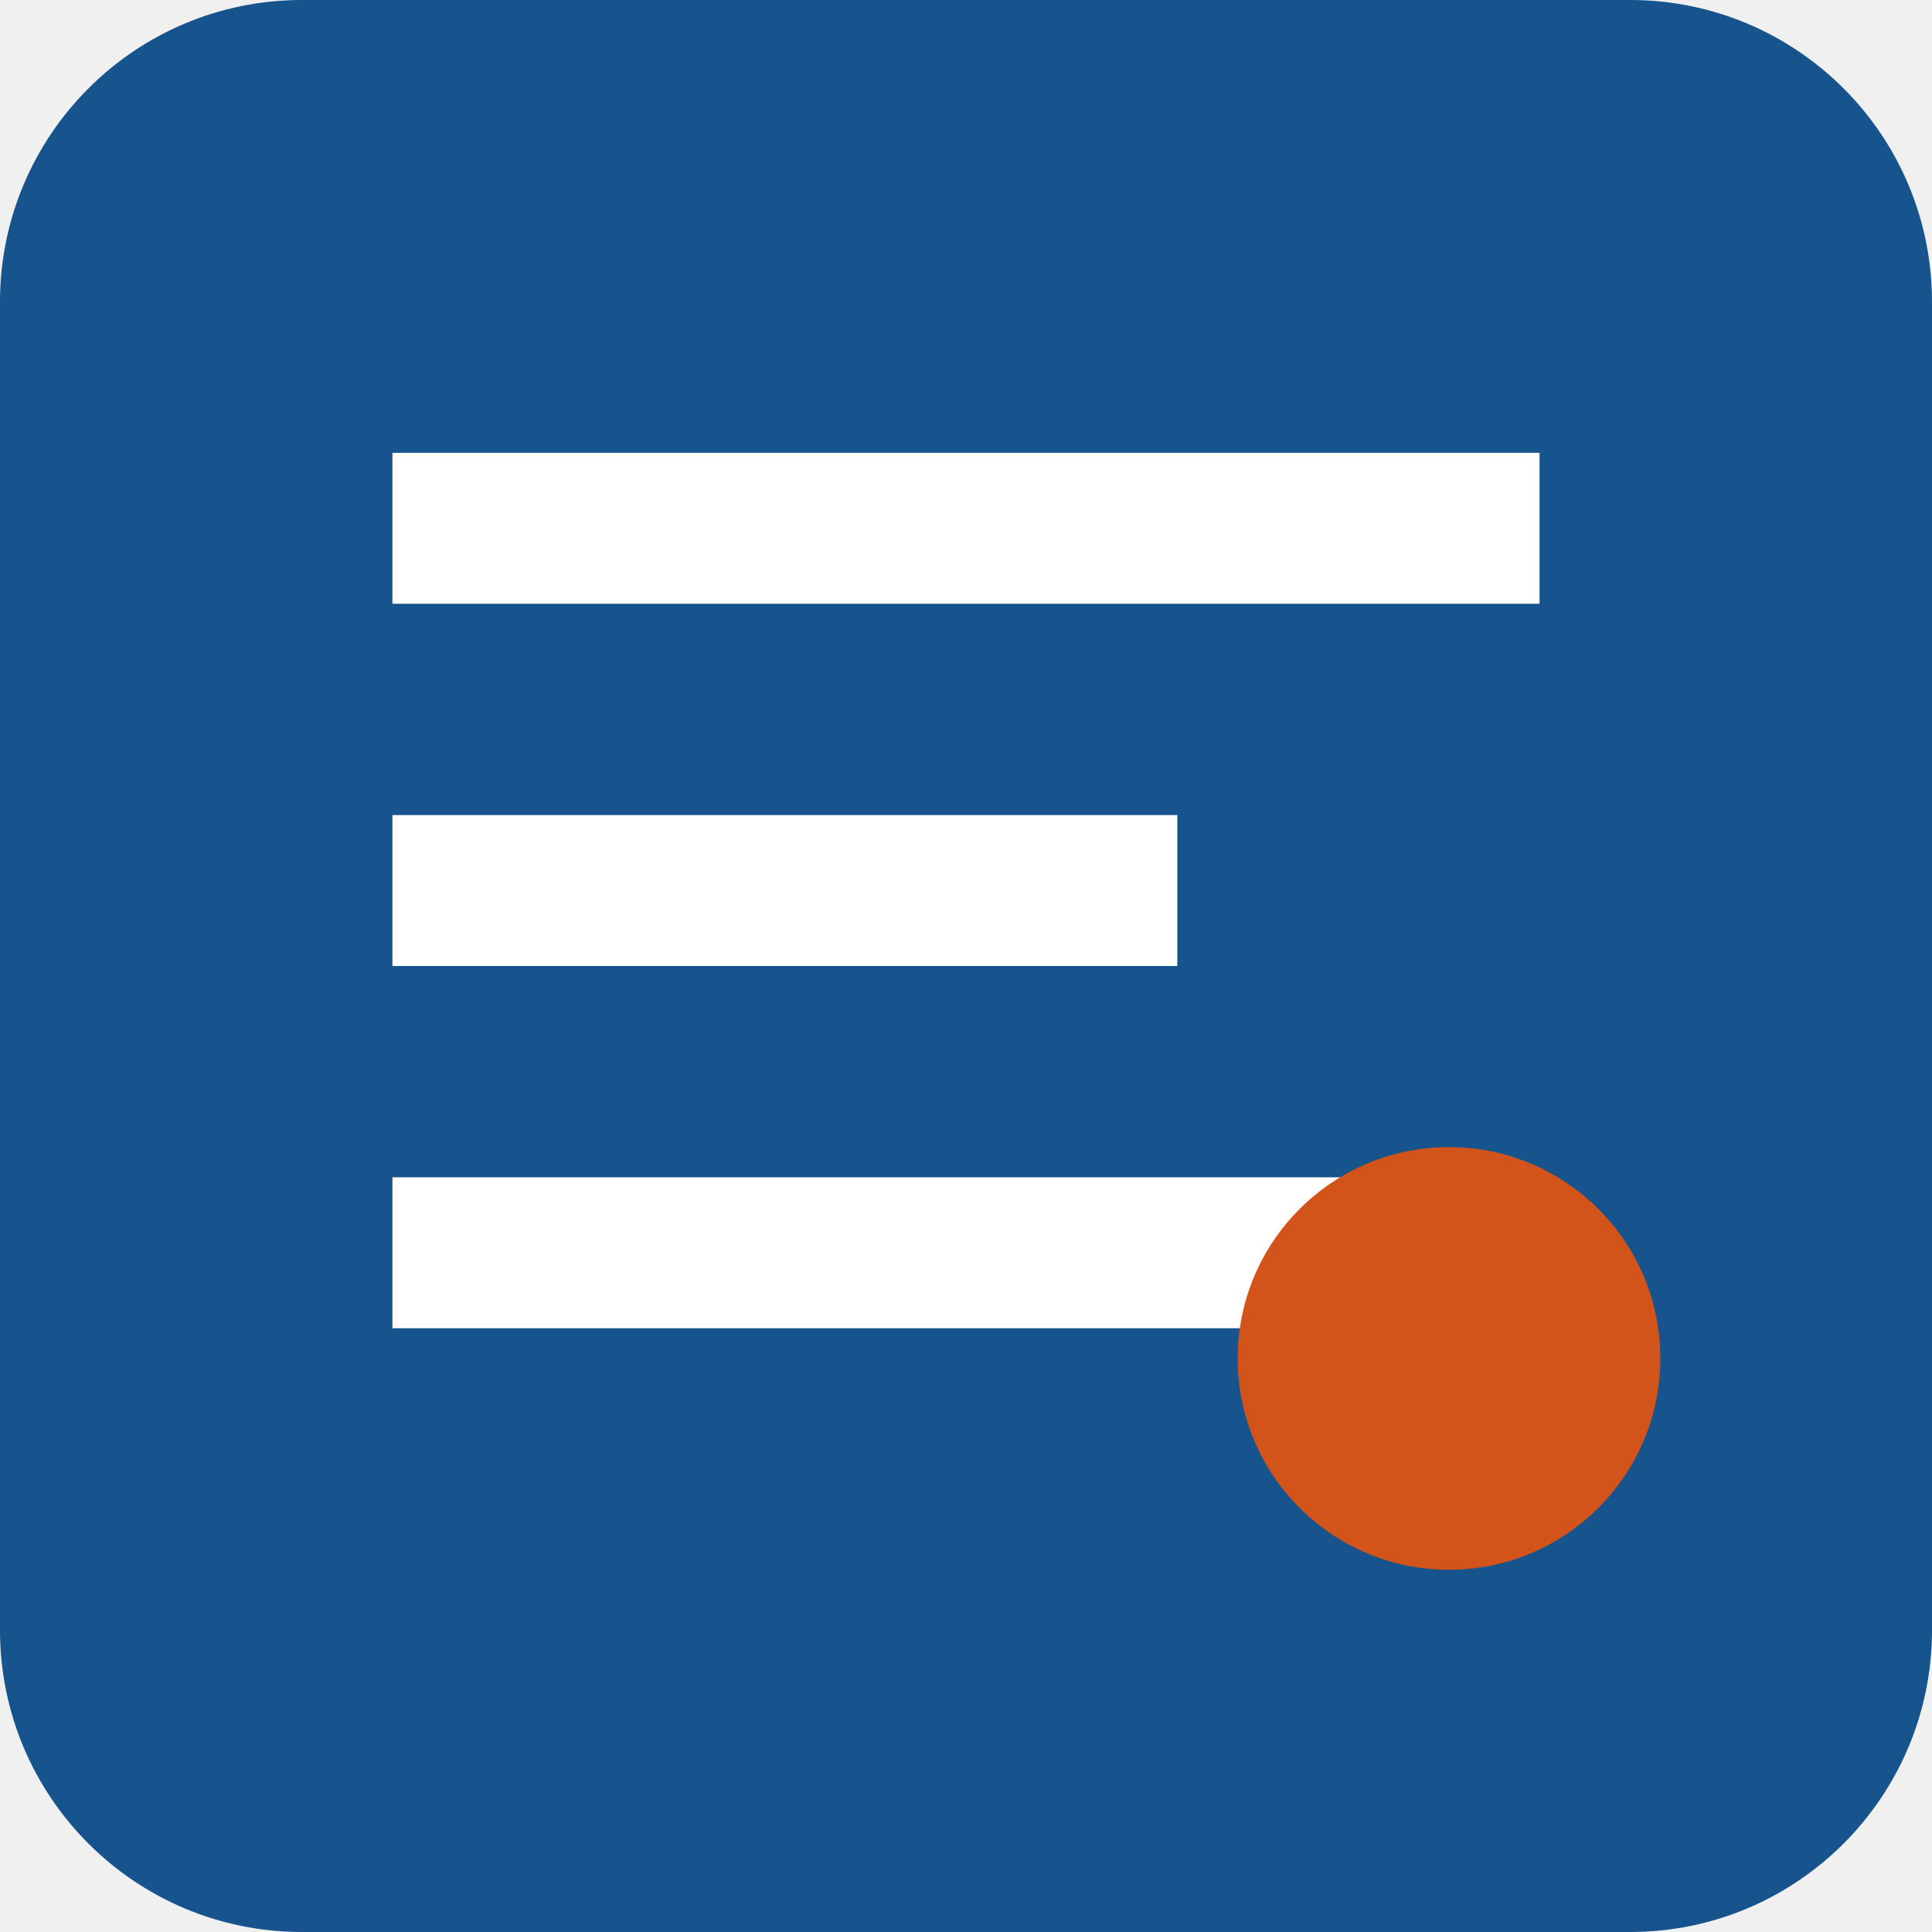
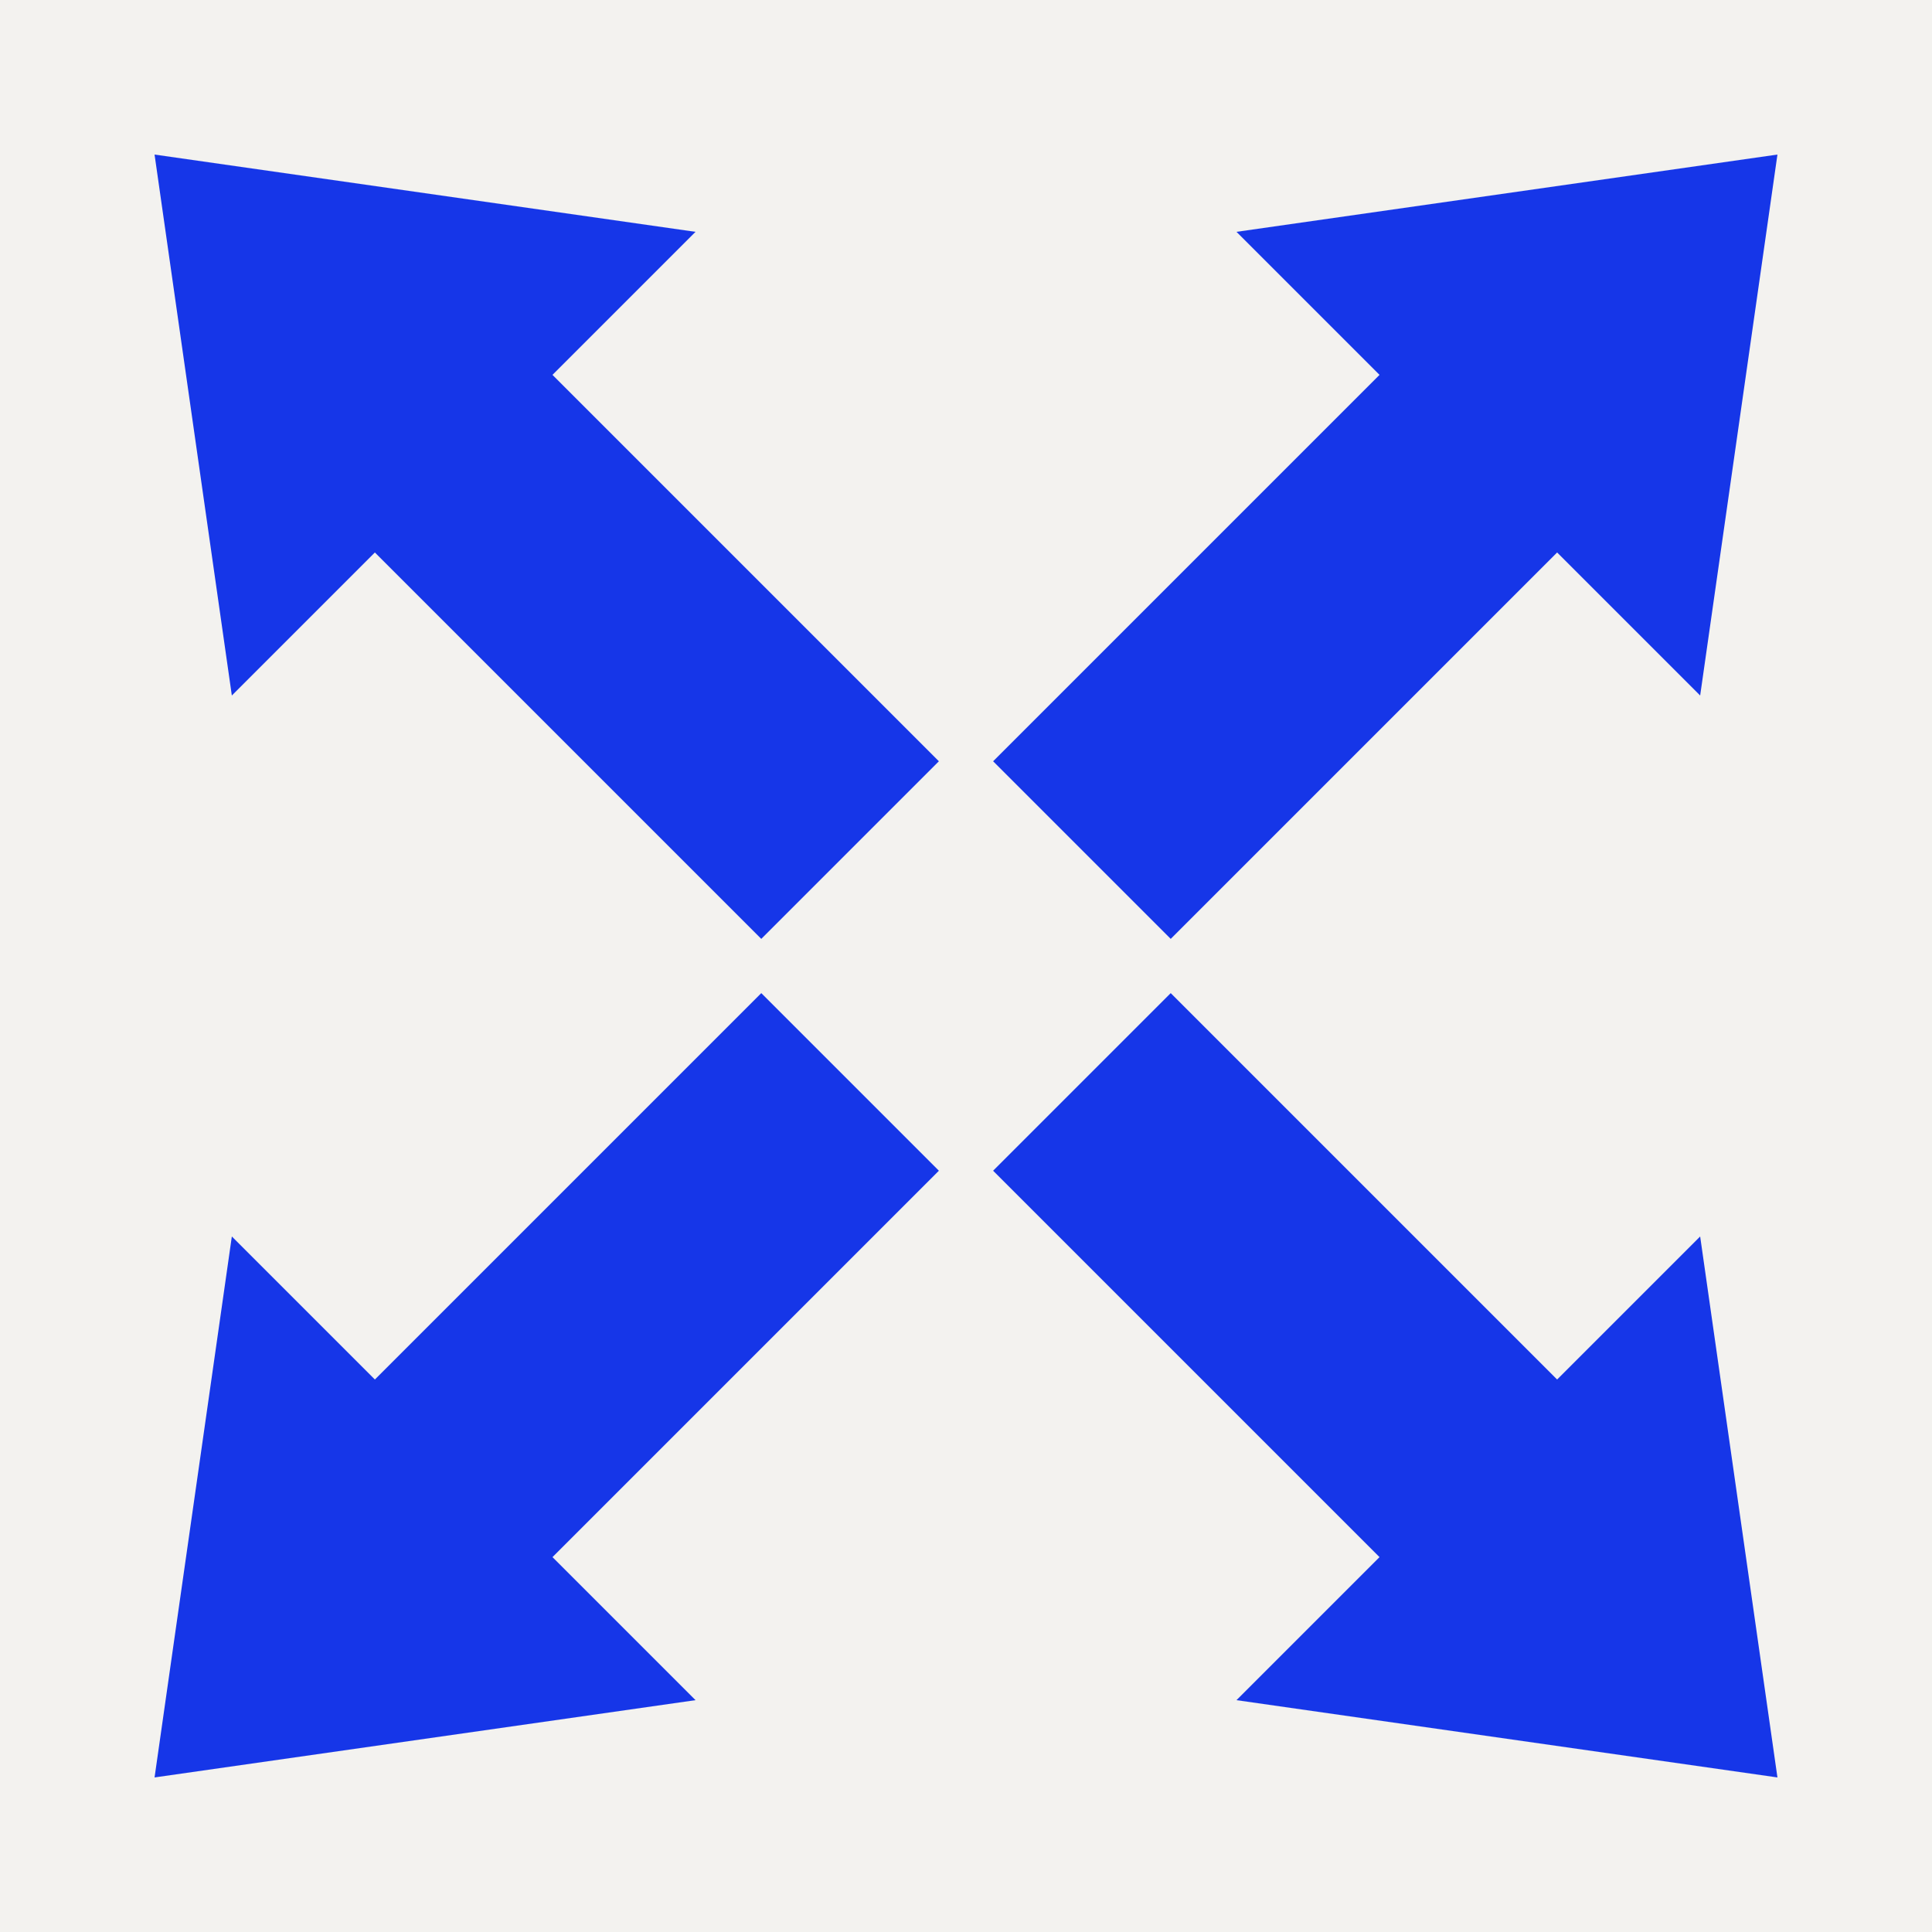
- <svg xmlns="http://www.w3.org/2000/svg" viewBox="0 0 64 64">
-   <rect width="64" height="64" rx="10" fill="#17538c" />
-   <g fill="#fff">
-     <rect x="13" y="15" width="38" height="5" />
-     <rect x="13" y="27" width="26" height="5" />
-     <rect x="13" y="39" width="32" height="5" />
+ <svg xmlns="http://www.w3.org/2000/svg" viewBox="0 0 100 100">
+   <rect width="100" height="100" fill="#f3f2ef" />
+   <g stroke="#1636e8" stroke-width="13" fill="#1636e8">
+     <line x1="44" y1="44" x2="20" y2="20" />
+     <polygon points="8,8 36,12 12,36" stroke="none" />
+     <line x1="56" y1="44" x2="80" y2="20" />
+     <polygon points="92,8 88,36 64,12" stroke="none" />
+     <line x1="44" y1="56" x2="20" y2="80" />
+     <polygon points="8,92 12,64 36,88" stroke="none" />
+     <line x1="56" y1="56" x2="80" y2="80" />
+     <polygon points="92,92 64,88 88,64" stroke="none" />
  </g>
-   <circle cx="48" cy="45" r="7" fill="#d2541a" />
</svg>
